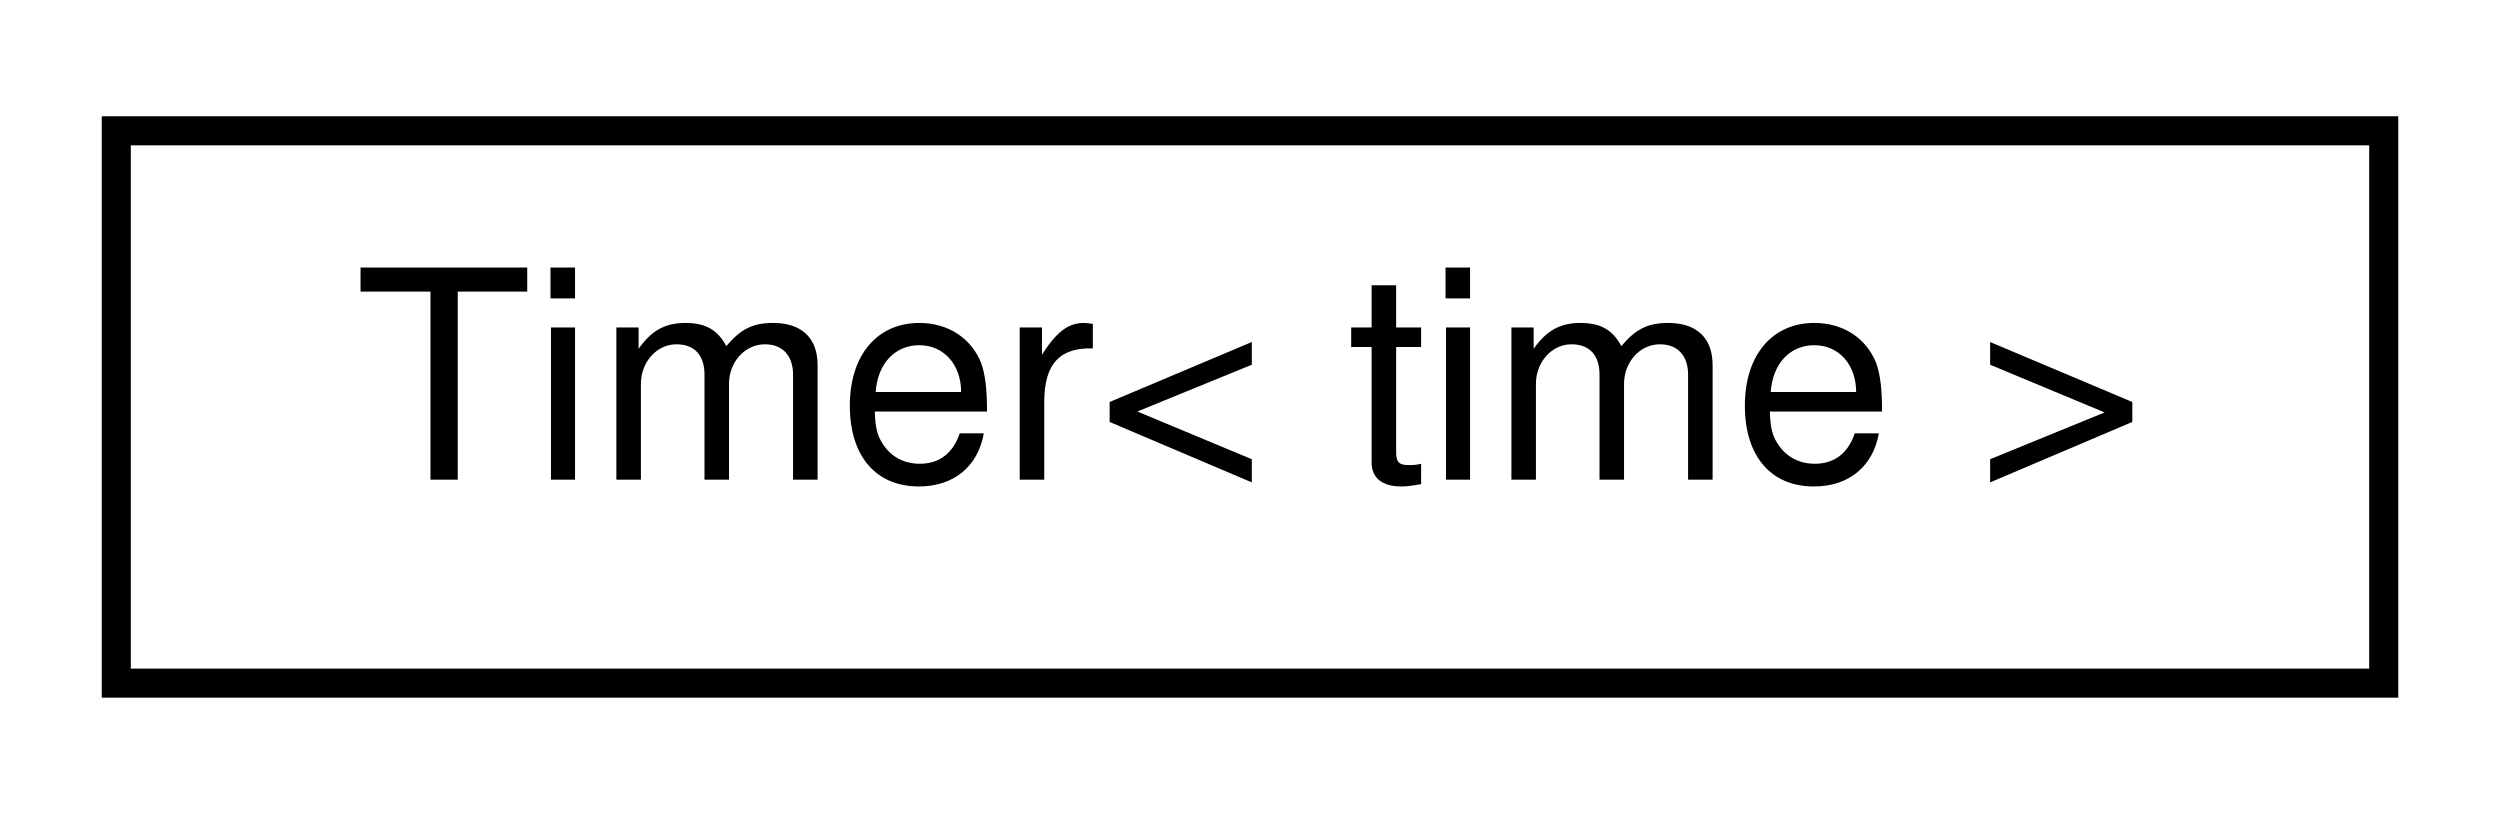
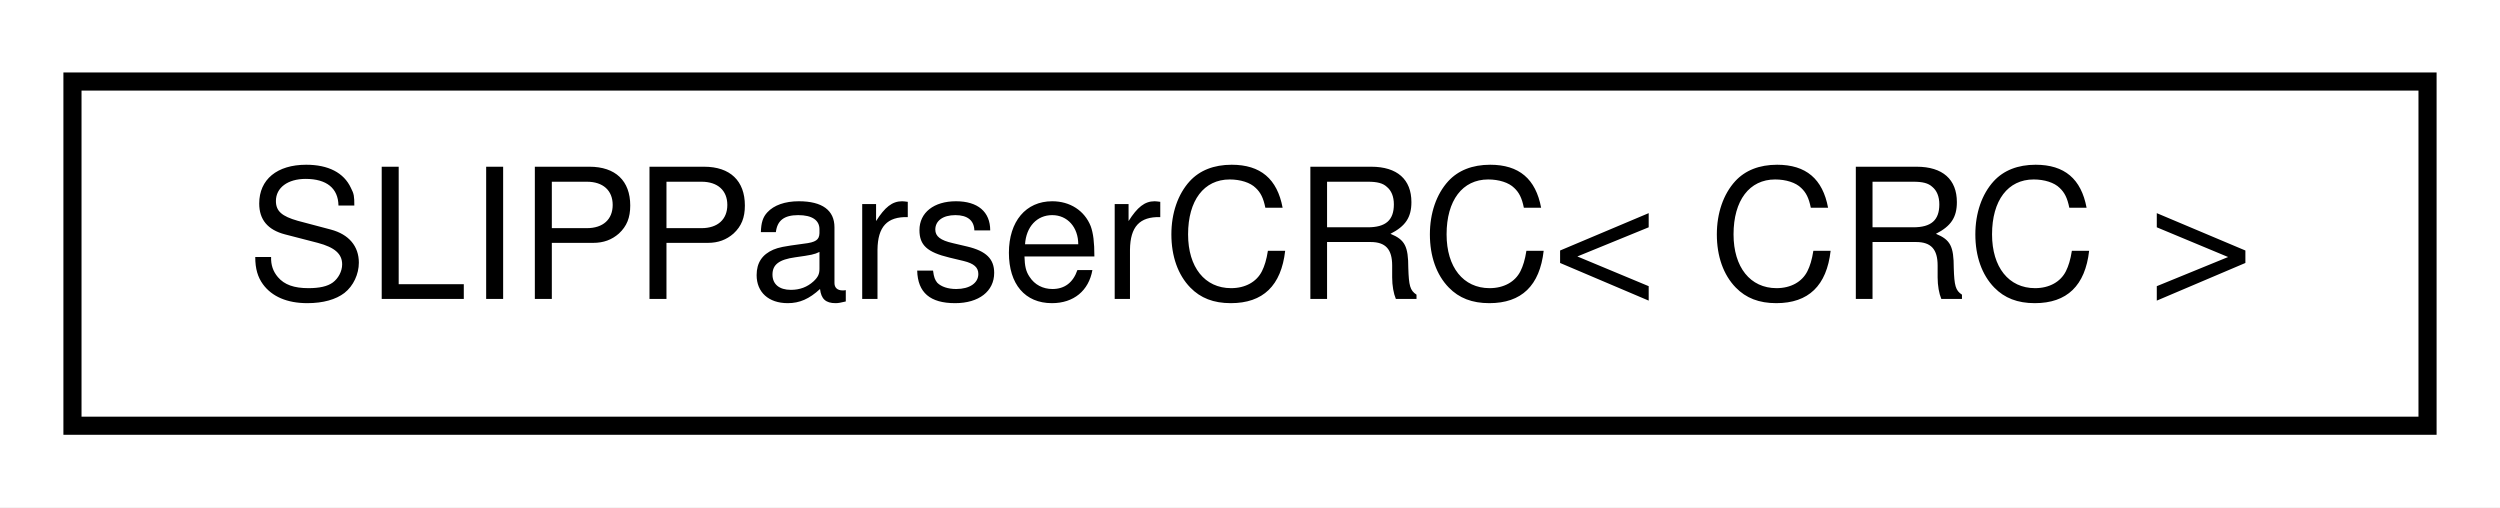
- <svg xmlns="http://www.w3.org/2000/svg" xmlns:xlink="http://www.w3.org/1999/xlink" width="86pt" height="28pt" viewBox="0.00 0.00 86.00 28.00">
+ <svg xmlns="http://www.w3.org/2000/svg" xmlns:xlink="http://www.w3.org/1999/xlink" width="138pt" height="28pt" viewBox="0.00 0.00 138.00 28.00">
  <g id="graph0" class="graph" transform="scale(1 1) rotate(0) translate(4 24)">
-     <polygon fill="white" stroke="none" points="-4,4 -4,-24 82,-24 82,4 -4,4" />
+     <polygon fill="white" stroke="none" points="-4,4 -4,-24 134,-24 134,4 -4,4" />
    <g id="node1" class="node">
      <g id="a_node1">
-         <a xlink:href="d2/de5/classAH_1_1Timer.html" target="_top" xlink:title="A class for easily managing timed events.">
-           <polygon fill="white" stroke="black" points="0,-0.5 0,-19.5 78,-19.5 78,-0.5 0,-0.5" />
-           <text text-anchor="middle" x="39" y="-7.5" font-family="Helvetica,sans-Serif" font-size="10.00">Timer&lt; time &gt;</text>
+         <a xlink:href="d8/d09/classSLIPParserCRC.html" target="_top" xlink:title="Class for parsing SLIP packets with a CRC checksum to check the integrity of the packets.">
+           <polygon fill="white" stroke="black" points="0,-0.5 0,-19.5 130,-19.5 130,-0.5 0,-0.5" />
+           <text text-anchor="middle" x="65" y="-7.5" font-family="Helvetica,sans-Serif" font-size="10.00">SLIPParserCRC&lt; CRC &gt;</text>
        </a>
      </g>
    </g>
  </g>
</svg>
